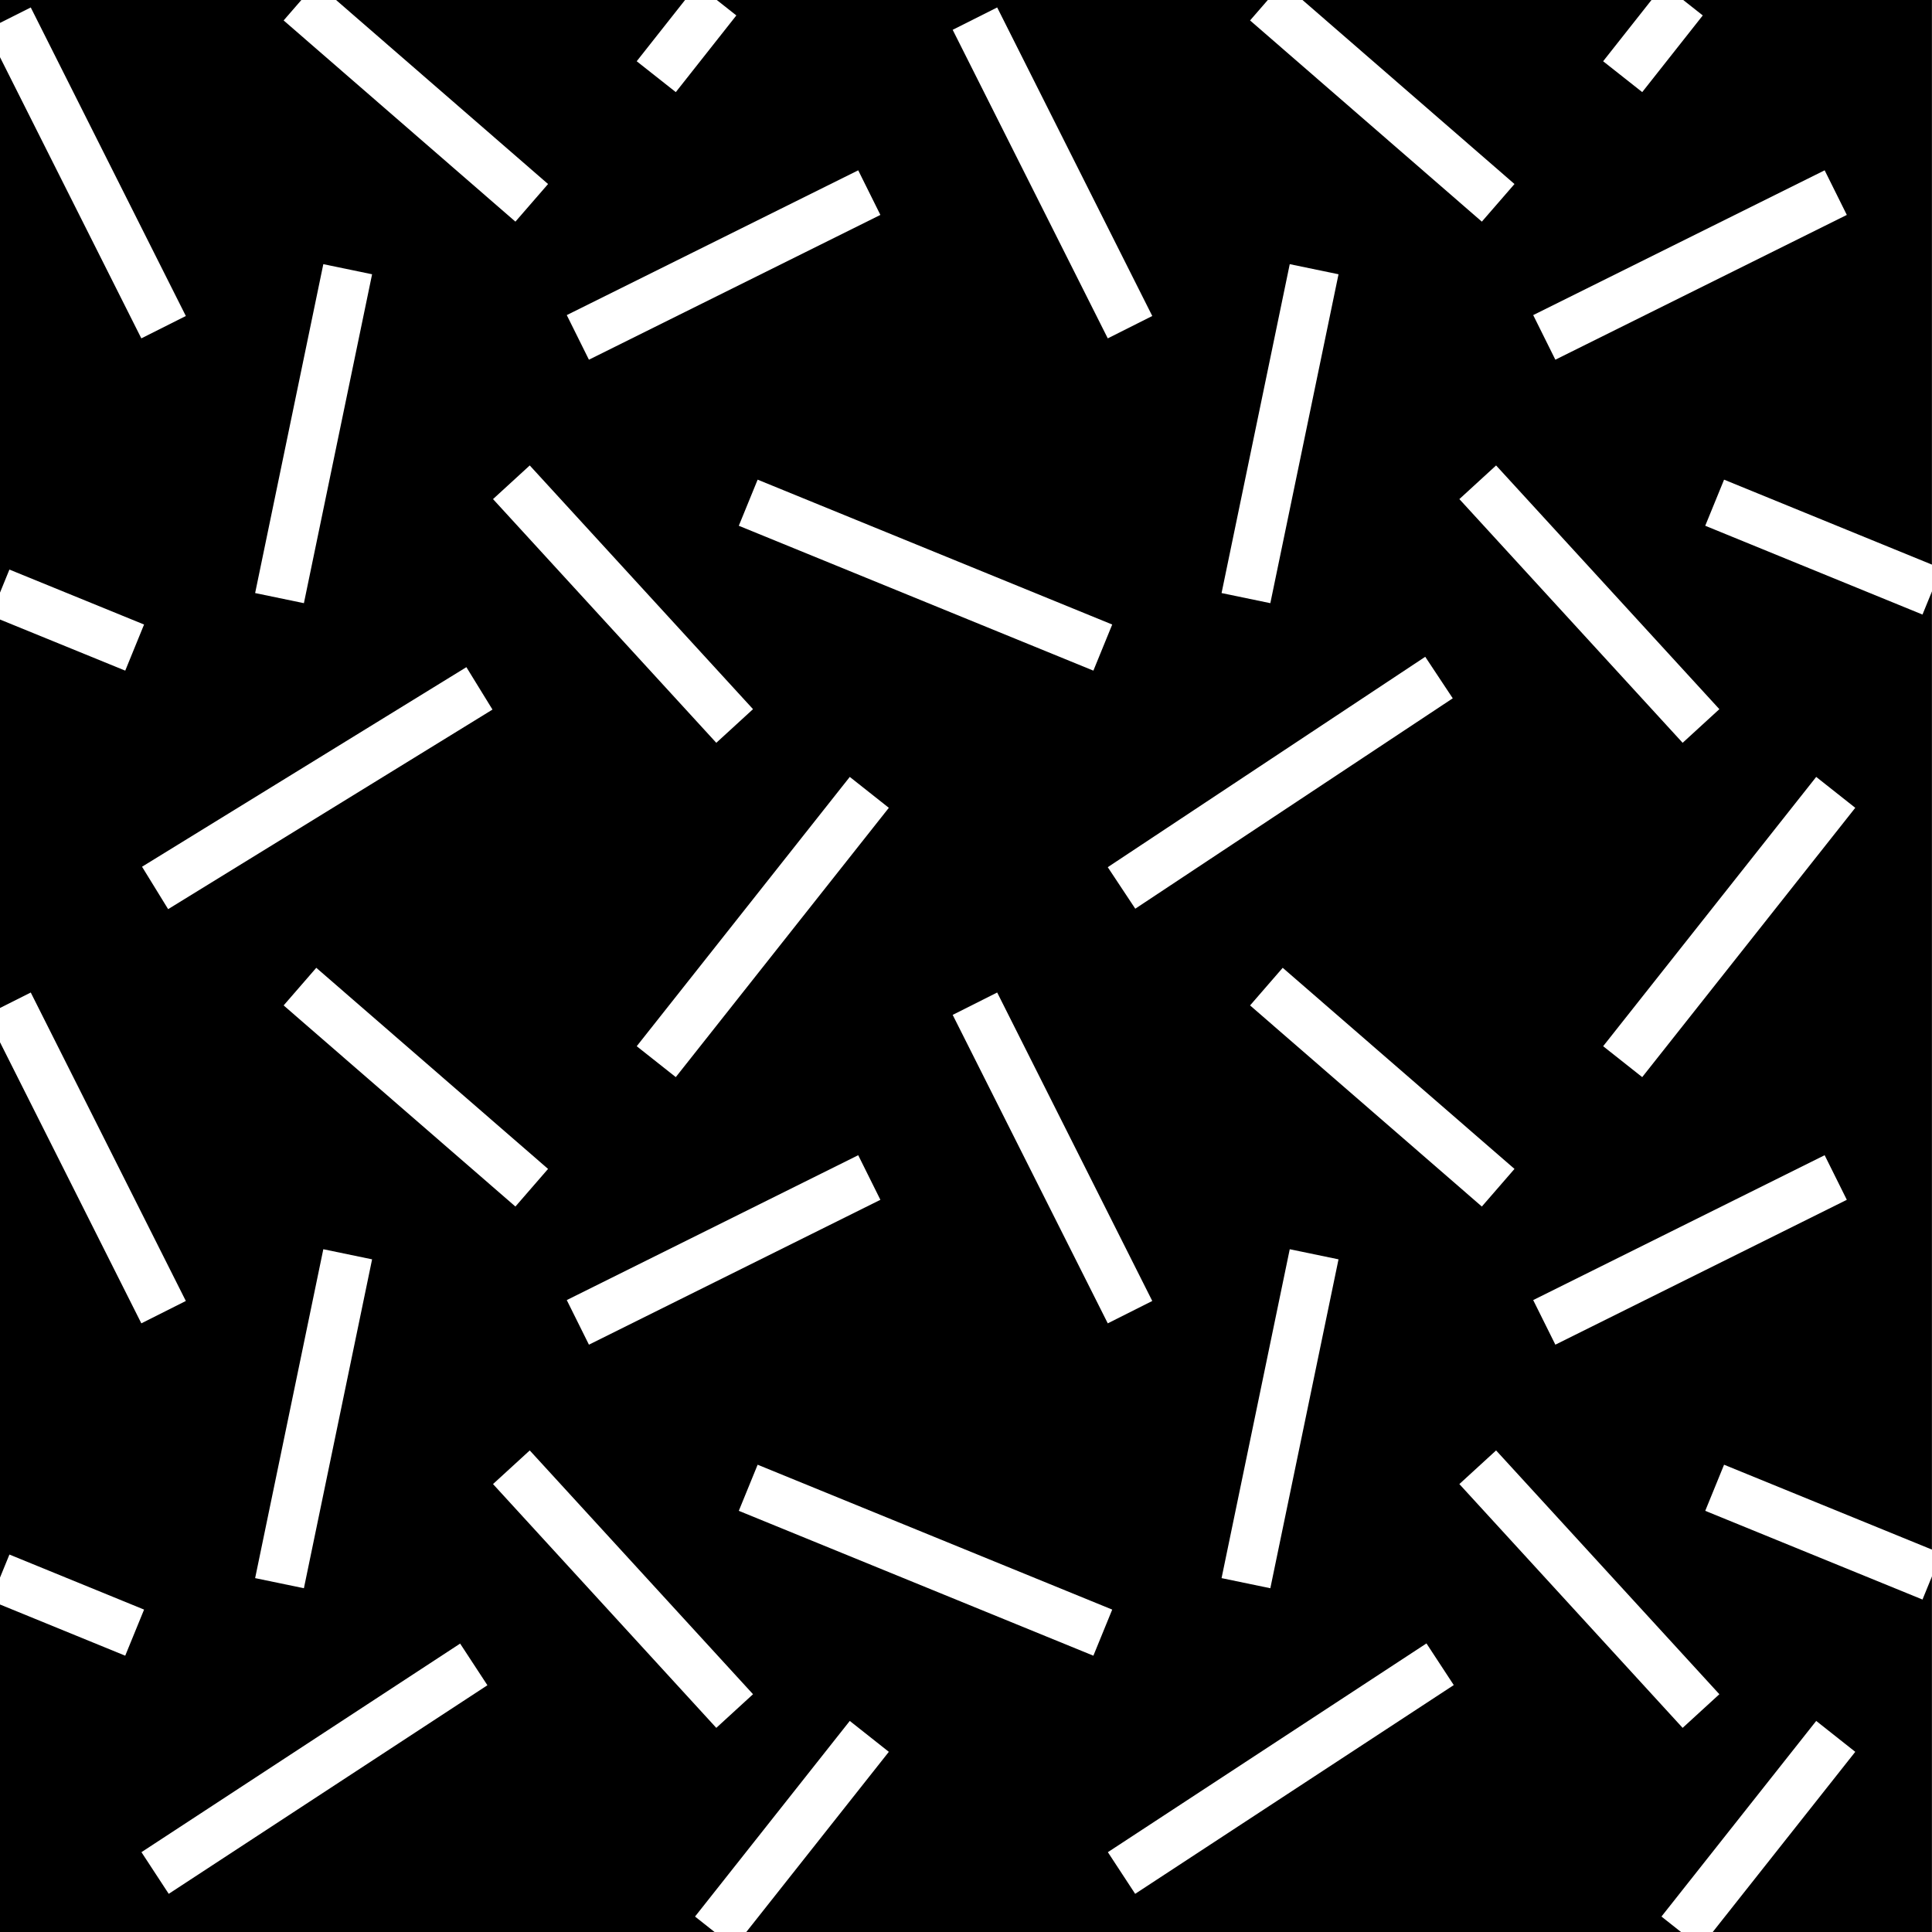
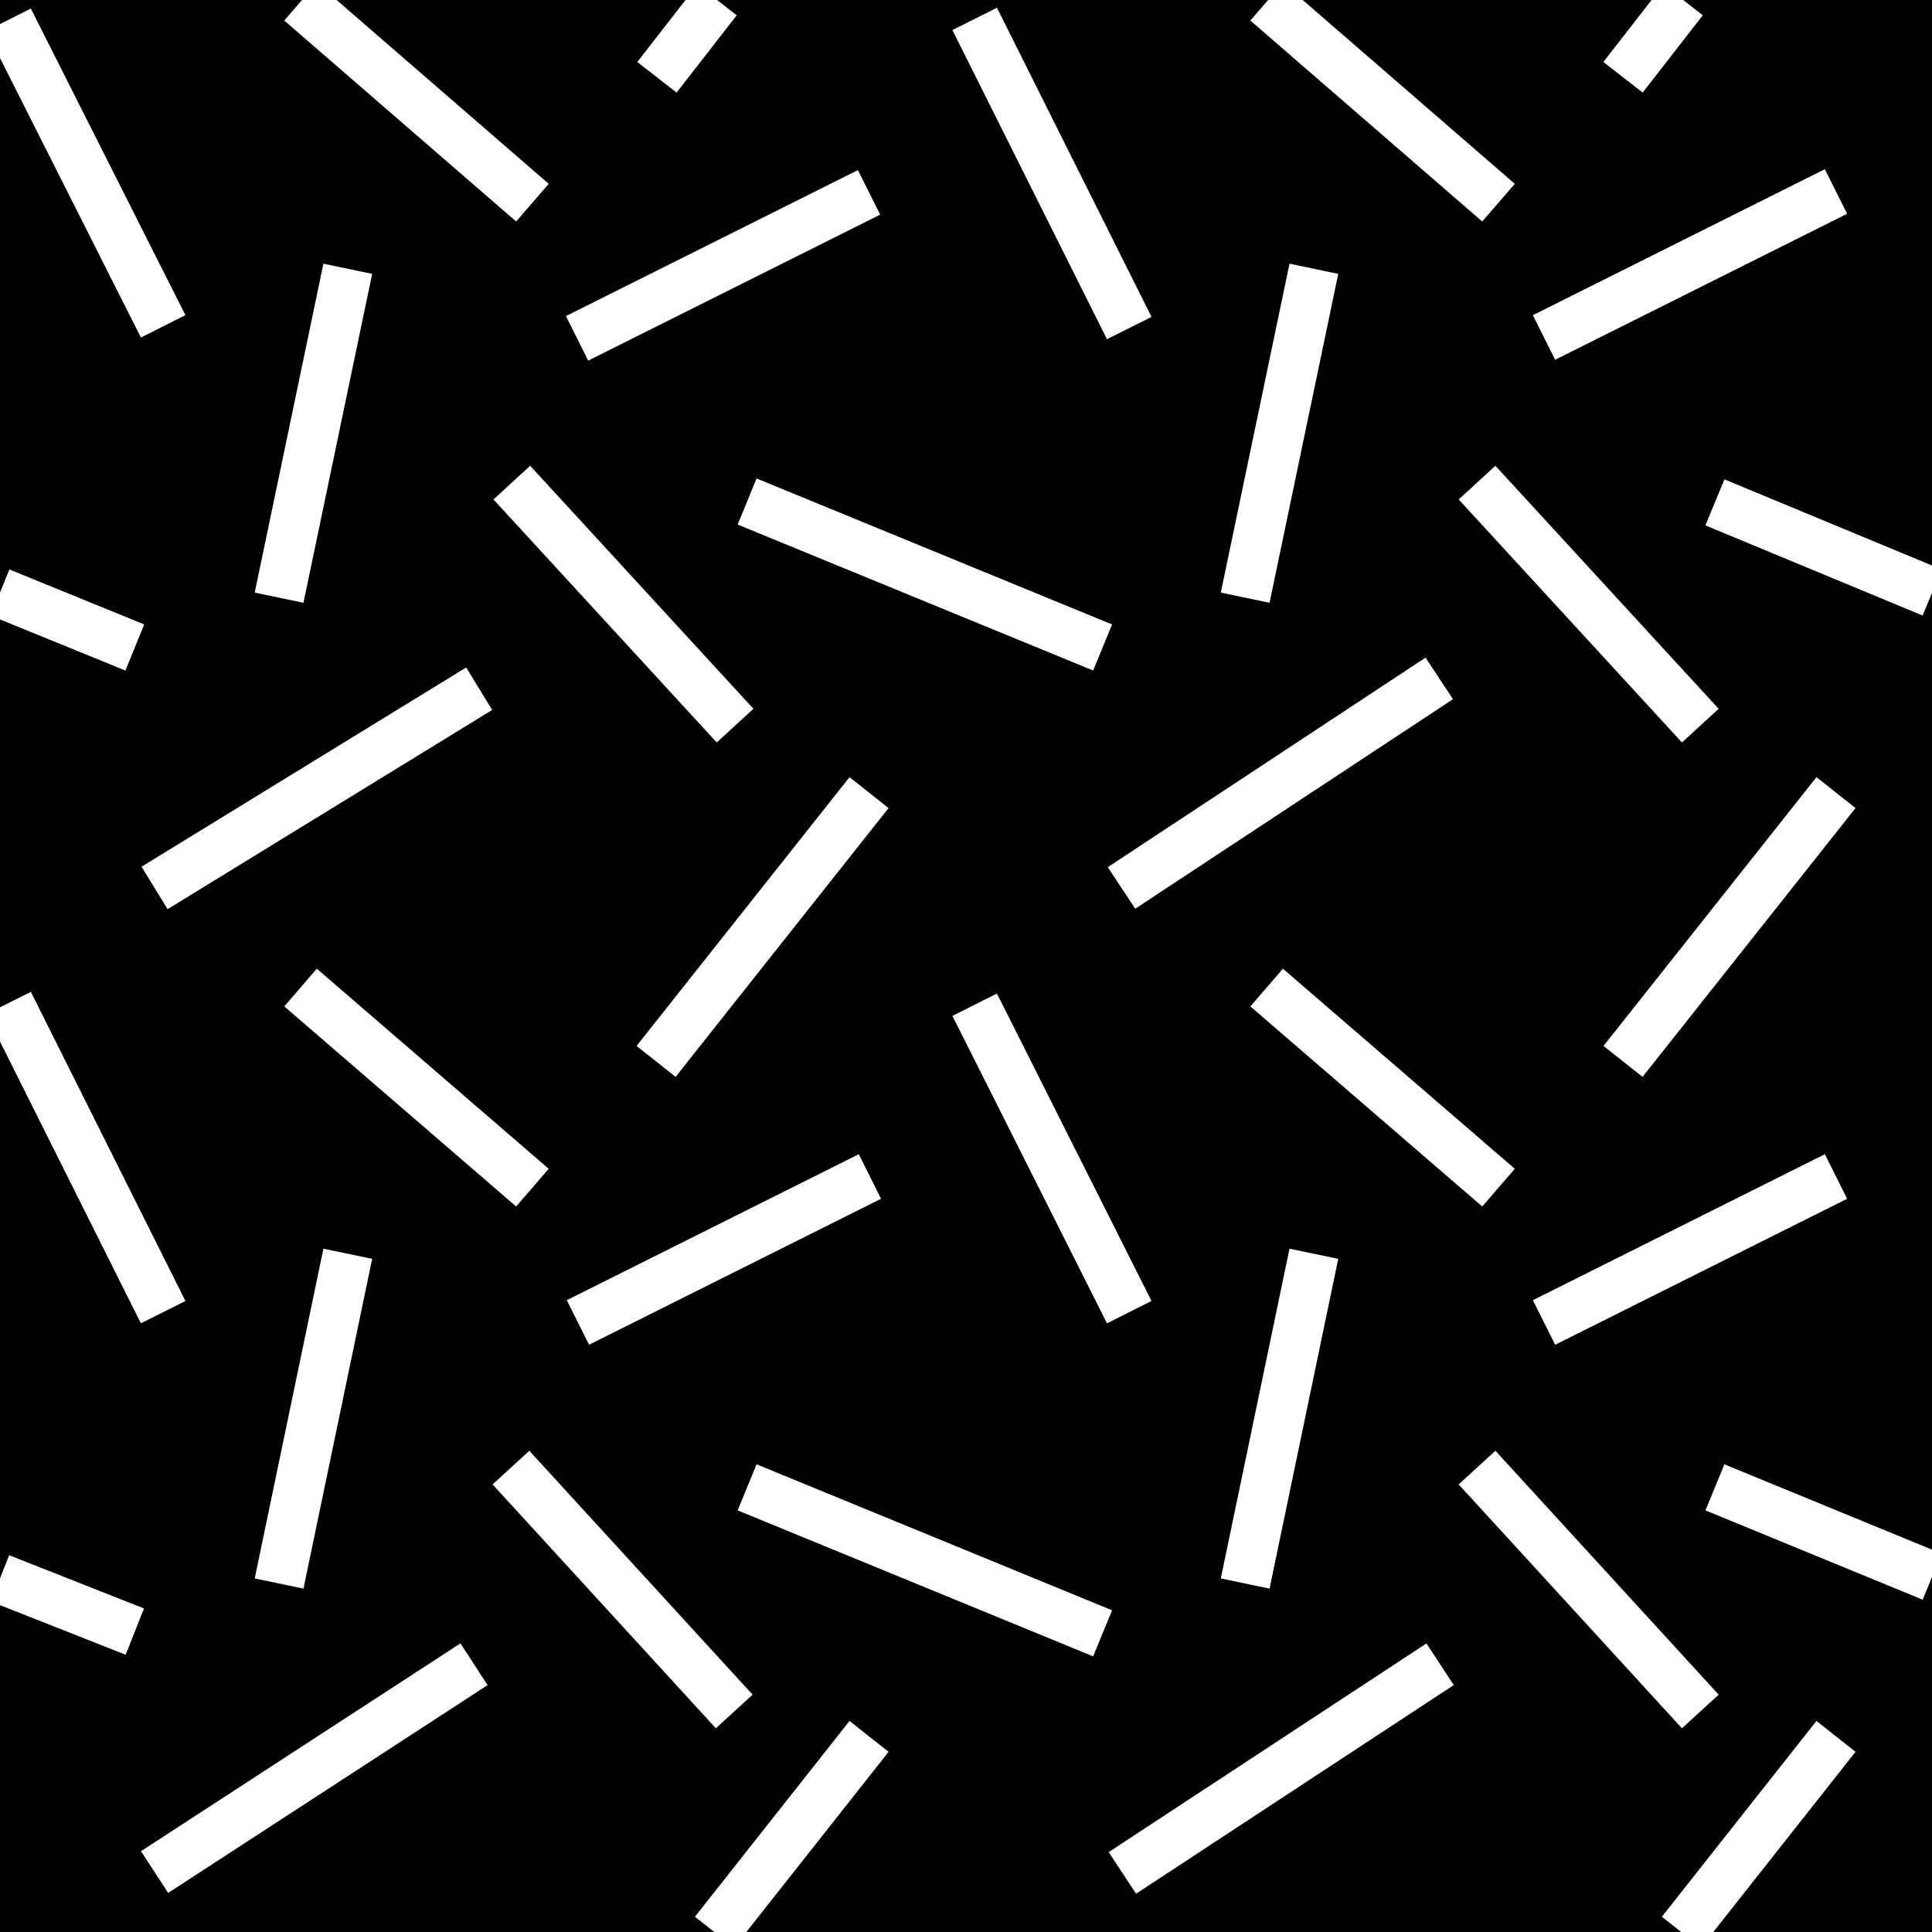
- <svg xmlns="http://www.w3.org/2000/svg" version="1.1" x="0px" y="0px" xml:space="preserve" width="22.497" height="22.498" viewBox="0.16 -22.678 22.497 22.498">
-   <g>
-     <rect x="0.16" y="-22.678" style="fill:none;" width="22.497" height="22.498" />
-     <rect x="0.16" y="-22.678" width="22.497" height="22.498" />
-     <line style="fill:none;stroke:#FFFFFF;stroke-width:0.58;" x1="1.966" y1="-0.867" x2="5.677" y2="-3.296" />
-     <line style="fill:none;stroke:#FFFFFF;stroke-width:0.58;" x1="1.728" y1="-3.666" x2="0.16" y2="-4.307" />
-     <line style="fill:none;stroke:#FFFFFF;stroke-width:0.58;" x1="8.715" y1="-2.753" x2="6.115" y2="-5.592" />
-     <line style="fill:none;stroke:#FFFFFF;stroke-width:0.58;" x1="6.889" y1="-7.279" x2="10.283" y2="-8.966" />
-     <line style="fill:none;stroke:#FFFFFF;stroke-width:0.58;" x1="10.283" y1="-13.451" x2="7.802" y2="-10.315" />
-     <line style="fill:none;stroke:#FFFFFF;stroke-width:0.58;" x1="3.653" y1="-11.189" x2="6.352" y2="-8.847" />
-     <line style="fill:none;stroke:#FFFFFF;stroke-width:0.58;" x1="2.065" y1="-7.398" x2="0.259" y2="-10.99" />
-     <line style="fill:none;stroke:#FFFFFF;stroke-width:0.58;" x1="8.873" y1="-5.353" x2="13.002" y2="-3.666" />
-     <line style="fill:none;stroke:#FFFFFF;stroke-width:0.58;" x1="4.209" y1="-8.072" x2="3.415" y2="-4.242" />
-     <line style="fill:none;stroke:#FFFFFF;stroke-width:0.58;" x1="5.743" y1="-14.662" x2="1.966" y2="-12.338" />
-     <line style="fill:none;stroke:#FFFFFF;stroke-width:0.58;" x1="0.16" y1="-15.777" x2="1.728" y2="-15.137" />
-     <line style="fill:none;stroke:#FFFFFF;stroke-width:0.58;" x1="6.115" y1="-17.062" x2="8.715" y2="-14.224" />
-     <line style="fill:none;stroke:#FFFFFF;stroke-width:0.58;" x1="10.283" y1="-20.435" x2="6.889" y2="-18.749" />
-     <line style="fill:none;stroke:#FFFFFF;stroke-width:0.58;" x1="8.507" y1="-22.678" x2="7.802" y2="-21.785" />
-     <line style="fill:none;stroke:#FFFFFF;stroke-width:0.58;" x1="3.653" y1="-22.659" x2="6.352" y2="-20.316" />
-     <line style="fill:none;stroke:#FFFFFF;stroke-width:0.58;" x1="2.065" y1="-18.868" x2="0.259" y2="-22.461" />
-     <line style="fill:none;stroke:#FFFFFF;stroke-width:0.58;" x1="13.002" y1="-15.137" x2="8.873" y2="-16.824" />
-     <line style="fill:none;stroke:#FFFFFF;stroke-width:0.58;" x1="4.209" y1="-19.543" x2="3.415" y2="-15.713" />
-     <line style="fill:none;stroke:#FFFFFF;stroke-width:0.58;" x1="16.93" y1="-3.298" x2="13.22" y2="-0.867" />
-     <line style="fill:none;stroke:#FFFFFF;stroke-width:0.58;" x1="19.968" y1="-2.753" x2="17.368" y2="-5.592" />
-     <line style="fill:none;stroke:#FFFFFF;stroke-width:0.58;" x1="18.143" y1="-7.279" x2="21.537" y2="-8.966" />
-     <line style="fill:none;stroke:#FFFFFF;stroke-width:0.58;" x1="21.537" y1="-13.451" x2="19.056" y2="-10.315" />
-     <line style="fill:none;stroke:#FFFFFF;stroke-width:0.58;" x1="14.907" y1="-11.189" x2="17.606" y2="-8.847" />
-     <line style="fill:none;stroke:#FFFFFF;stroke-width:0.58;" x1="11.513" y1="-10.99" x2="13.319" y2="-7.398" />
-     <line style="fill:none;stroke:#FFFFFF;stroke-width:0.58;" x1="22.657" y1="-4.32" x2="20.127" y2="-5.353" />
-     <line style="fill:none;stroke:#FFFFFF;stroke-width:0.58;" x1="15.463" y1="-8.072" x2="14.669" y2="-4.242" />
-     <line style="fill:none;stroke:#FFFFFF;stroke-width:0.58;" x1="16.917" y1="-14.788" x2="13.22" y2="-12.338" />
-     <line style="fill:none;stroke:#FFFFFF;stroke-width:0.58;" x1="19.968" y1="-14.224" x2="17.368" y2="-17.062" />
-     <line style="fill:none;stroke:#FFFFFF;stroke-width:0.58;" x1="18.143" y1="-18.749" x2="21.537" y2="-20.435" />
-     <line style="fill:none;stroke:#FFFFFF;stroke-width:0.58;" x1="19.056" y1="-21.785" x2="19.761" y2="-22.678" />
-     <line style="fill:none;stroke:#FFFFFF;stroke-width:0.58;" x1="10.283" y1="-2.458" x2="8.481" y2="-0.18" />
-     <line style="fill:none;stroke:#FFFFFF;stroke-width:0.58;" x1="21.537" y1="-2.458" x2="19.735" y2="-0.18" />
-     <line style="fill:none;stroke:#FFFFFF;stroke-width:0.58;" x1="14.907" y1="-22.659" x2="17.606" y2="-20.316" />
-     <line style="fill:none;stroke:#FFFFFF;stroke-width:0.58;" x1="11.513" y1="-22.461" x2="13.319" y2="-18.868" />
-     <line style="fill:none;stroke:#FFFFFF;stroke-width:0.58;" x1="20.127" y1="-16.824" x2="22.657" y2="-15.79" />
-     <line style="fill:none;stroke:#FFFFFF;stroke-width:0.58;" x1="15.463" y1="-19.543" x2="14.669" y2="-15.713" />
-   </g>
+ <svg xmlns="http://www.w3.org/2000/svg" xmlns:xlink="http://www.w3.org/1999/xlink" width="22.497" height="22.498">
+   <defs>
+     <path id="a" d="M0 0h22.5v22.5H0z" />
+   </defs>
+   <clipPath id="b">
+     <use xlink:href="#a" overflow="visible" />
+   </clipPath>
+   <path d="M0 0h22.5v22.5H0z" clip-path="url(#b)" />
+   <path fill="none" stroke="#fff" stroke-width=".58" d="M1.8 21.8l3.72-2.42M1.57 19L0 18.38M8.55 19.93l-2.6-2.84M6.73 15.4l3.4-1.7M10.12 9.23l-2.48 3.13M3.5 11.5l2.7 2.33M1.9 15.28l-1.8-3.6M8.7 17.32l4.14 1.7M4.05 14.6l-.8 3.84M5.58 8.02L1.8 10.34M0 6.9l1.57.64M5.96 5.62l2.6 2.83M10.12 2.24l-3.4 1.7M8.35 0l-.7.9M3.5.02l2.7 2.34M1.9 3.8L.1.23M12.84 7.54L8.7 5.84M4.05 3.13l-.8 3.83M16.77 19.38l-3.7 2.43M19.8 19.93l-2.6-2.84M17.98 15.4l3.4-1.7M21.38 9.23l-2.48 3.13M14.75 11.5l2.7 2.33M11.35 11.7l1.8 3.58M22.5 18.36l-2.53-1.04M15.3 14.6l-.8 3.84M16.76 7.9l-3.7 2.44M19.8 8.45l-2.6-2.83M17.98 3.93l3.4-1.7M18.9.9l.7-.9M10.12 20.22l-1.8 2.28M21.38 20.22l-1.8 2.28M14.75.02l2.7 2.34M11.35.22l1.8 3.6M19.97 5.85L22.5 6.9M15.3 3.13l-.8 3.83" clip-path="url(#b)" />
</svg>
